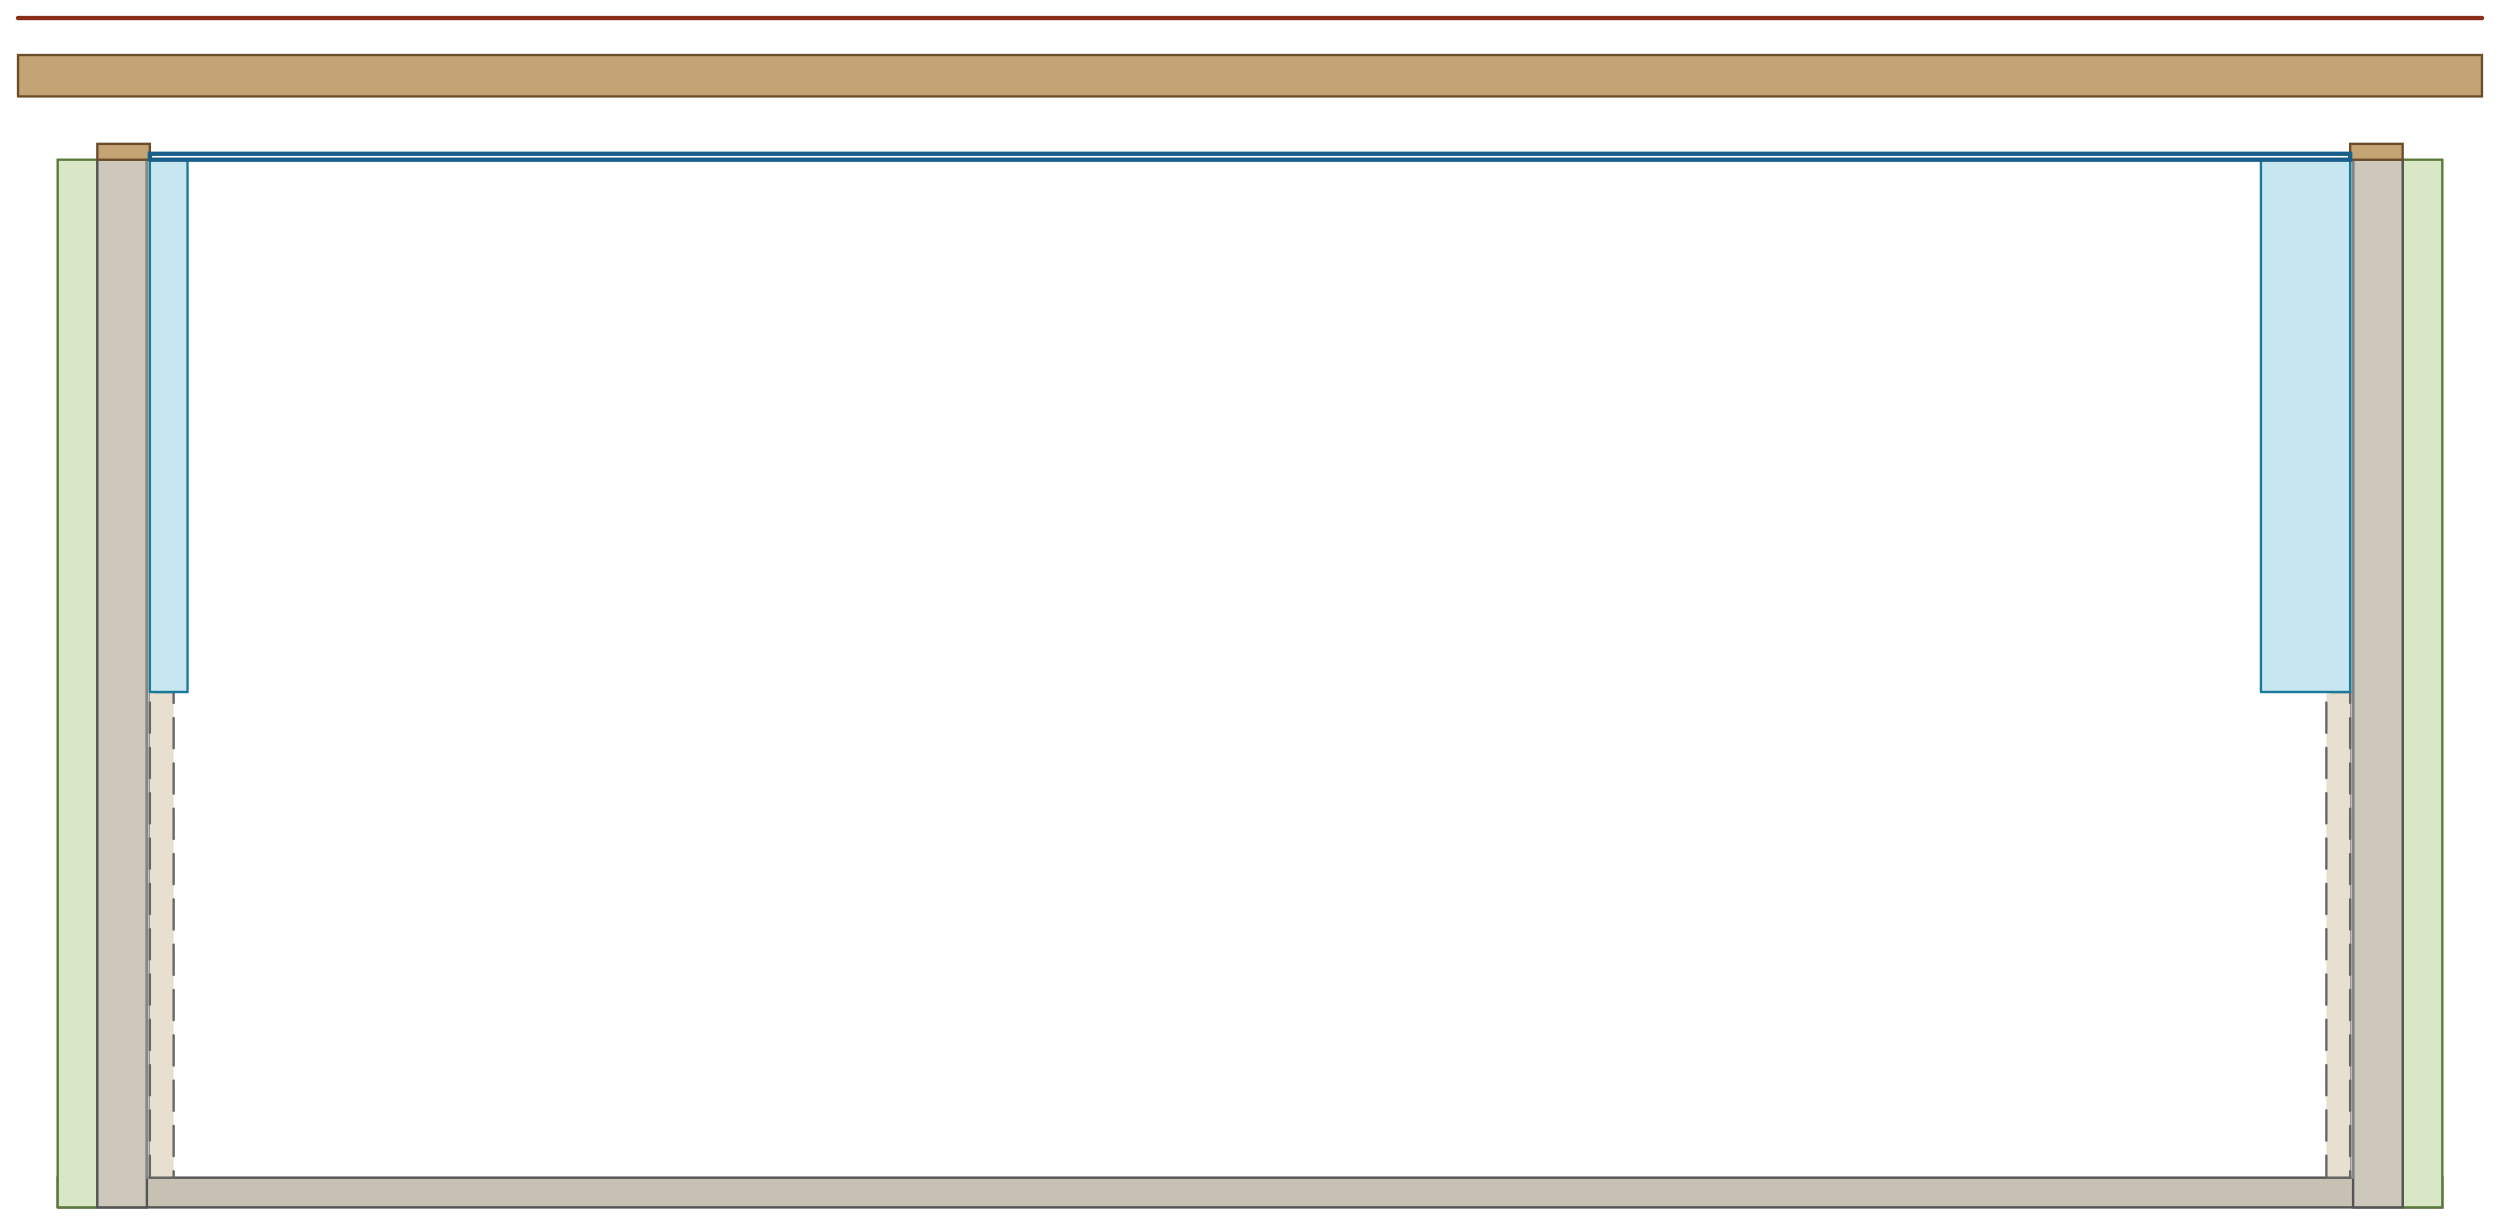
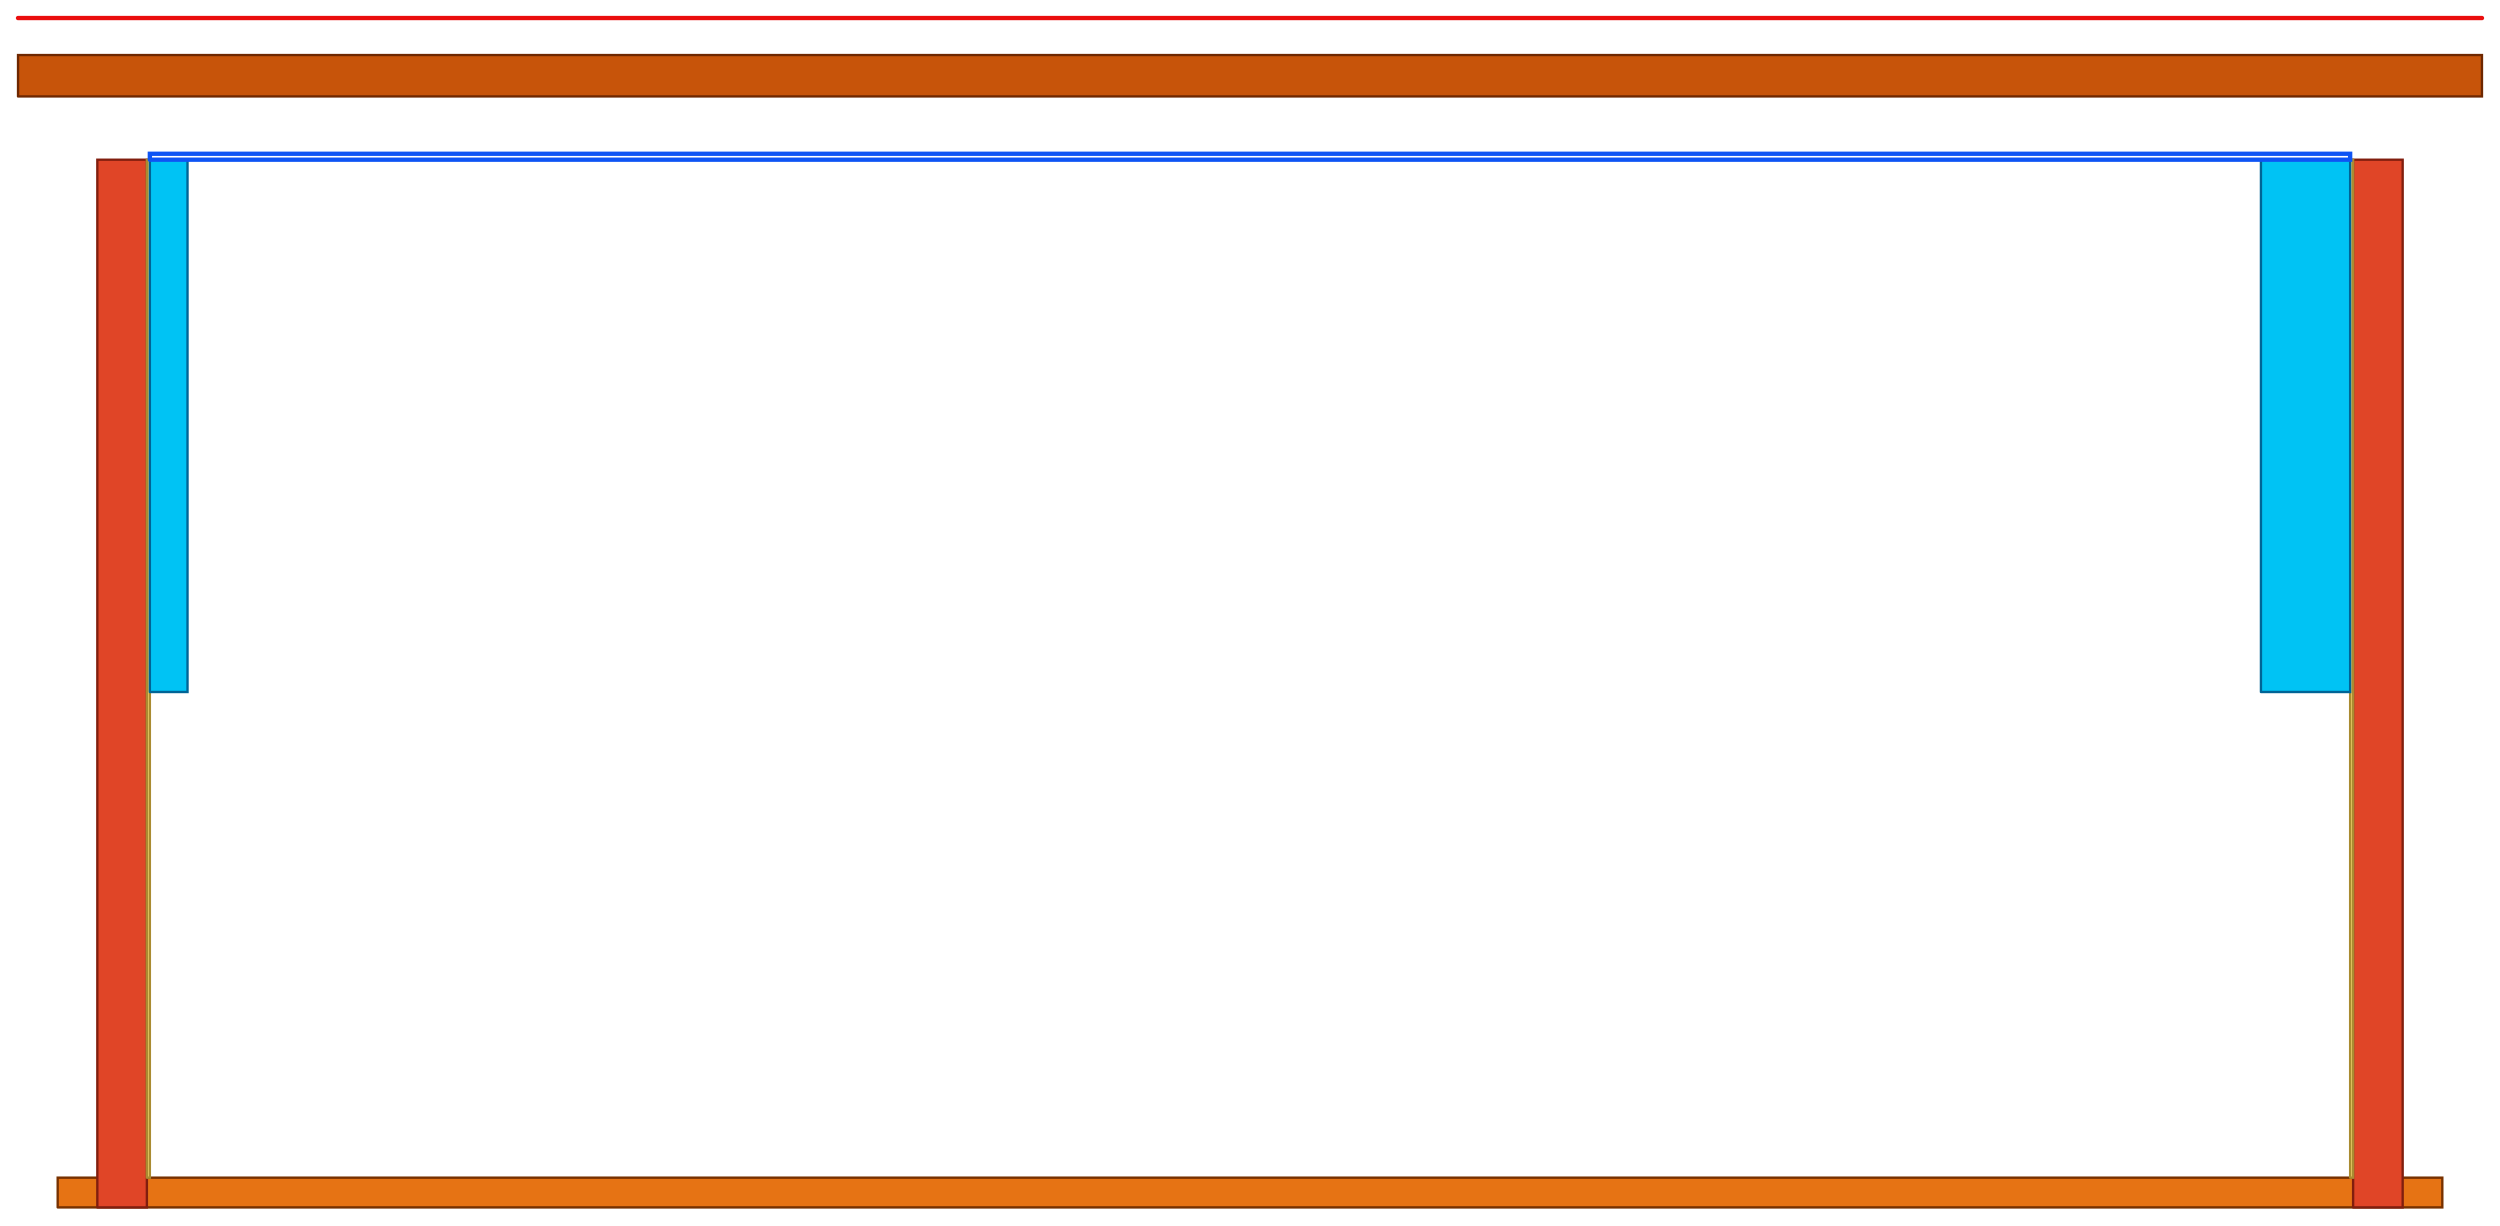
<svg xmlns="http://www.w3.org/2000/svg" width="12612.0mm" height="6182.0mm" viewBox="-756.0 -5941.0 12612.0 6182.0" version="1.1">
  <g transform="scale(1,-1)" stroke-linecap="round">
-     <g fill="rgb(199,193,180)" stroke="rgb(84,84,84)" stroke-width="12.0" id="podlaha">
+     <g fill="rgb(230,115,20)" stroke="rgb(119,49,0)" stroke-width="12.0" id="podlaha">
      <path d="M -465.0,-150.0 L 11565.0,-150.0 L 11565.0,0.0 L -465.0,0.0 L -465.0,-150.0" />
    </g>
-     <g fill="rgb(217,231,199)" stroke="rgb(90,122,58)" stroke-width="12.0" id="eps">
-       <path d="M -465.0,-150.0 L -265.0,-150.0 L -265.0,5135.29 L -465.0,5135.29 L -465.0,-150.0" />
-       <path d="M 11365.0,-150.0 L 11565.0,-150.0 L 11565.0,5135.29 L 11365.0,5135.29 L 11365.0,-150.0" />
-     </g>
-     <g fill="rgb(206,199,187)" stroke="rgb(84,84,84)" stroke-width="12.0" id="zdivo">
+     <g fill="rgb(224,69,39)" stroke="rgb(129,30,14)" stroke-width="12.0" id="zdivo">
      <path d="M -265.0,-150.0 L -15.0,-150.0 L -15.0,5135.29 L -265.0,5135.29 L -265.0,-150.0" />
      <path d="M 11115.0,-150.0 L 11365.0,-150.0 L 11365.0,5135.29 L 11115.0,5135.29 L 11115.0,-150.0" />
    </g>
-     <g fill="rgb(231,227,220)" stroke="rgb(135,135,135)" stroke-width="12.0" id="omitka">
+     <g fill="rgb(255,224,119)" stroke="rgb(170,139,49)" stroke-width="12.0" id="omitka">
      <path d="M -15.0,0.0 L 0.0,0.0 L 0.0,5135.29 L -15.0,5135.29 L -15.0,0.0" />
      <path d="M 11100.0,0.0 L 11115.0,0.0 L 11115.0,5135.29 L 11100.0,5135.29 L 11100.0,0.0" />
    </g>
-     <g fill="rgb(231,224,208)" stroke="rgb(102,102,102)" stroke-width="12.0" id="pouzdro" stroke-dasharray="152.4 76.2">
-       <path d="M 0.0,0.0 L 120.0,0.0 L 120.0,2450.0 L 0.0,2450.0 L 0.0,0.0" />
-       <path d="M 10980.0,0.0 L 11100.0,0.0 L 11100.0,2450.0 L 10980.0,2450.0 L 10980.0,0.0" />
-     </g>
-     <g fill="rgb(196,164,116)" stroke="rgb(106,78,42)" stroke-width="12.0" id="koruna">
-       <path d="M -265.0,5135.29 L 0.0,5135.29 L 0.0,5215.29 L -265.0,5215.29 L -265.0,5135.29" />
-       <path d="M 11100.0,5135.29 L 11365.0,5135.29 L 11365.0,5215.29 L 11100.0,5215.29 L 11100.0,5135.29" />
-     </g>
-     <g fill="rgb(196,164,116)" stroke="rgb(106,78,42)" stroke-width="12.0" id="krov">
+     <g fill="rgb(199,84,10)" stroke="rgb(110,39,0)" stroke-width="12.0" id="krov">
      <path d="M -665.0,5454.462 L 11765.0,5454.462 L 11765.0,5663.327 L -665.0,5663.327 L -665.0,5454.462" />
    </g>
-     <g fill="rgb(199,231,240)" stroke="rgb(26,122,154)" stroke-width="12.0" id="predstena">
+     <g fill="rgb(0,195,244)" stroke="rgb(0,100,150)" stroke-width="12.0" id="predstena">
      <path d="M 0.0,2450.0 L 190.0,2450.0 L 190.0,5135.29 L 0.0,5135.29 L 0.0,2450.0" />
      <path d="M 10650.0,2450.0 L 11100.0,2450.0 L 11100.0,5135.29 L 10650.0,5135.29 L 10650.0,2450.0" />
    </g>
-     <g fill="none" stroke="rgb(26,94,138)" stroke-width="22.0" id="podhled">
+     <g fill="none" stroke="rgb(14,84,244)" stroke-width="22.0" id="podhled">
      <path d="M 0.0,5135.29 L 11100.0,5135.29 L 11100.0,5165.29 L 0.0,5165.29 L 0.0,5135.29" />
    </g>
-     <g fill="none" stroke="rgb(138,46,26)" stroke-width="22.0" id="krytina">
+     <g fill="none" stroke="rgb(234,14,14)" stroke-width="22.0" id="krytina">
      <line x1="-665.0" y1="5850.0" x2="11765.0" y2="5850.0" />
    </g>
  </g>
</svg>
